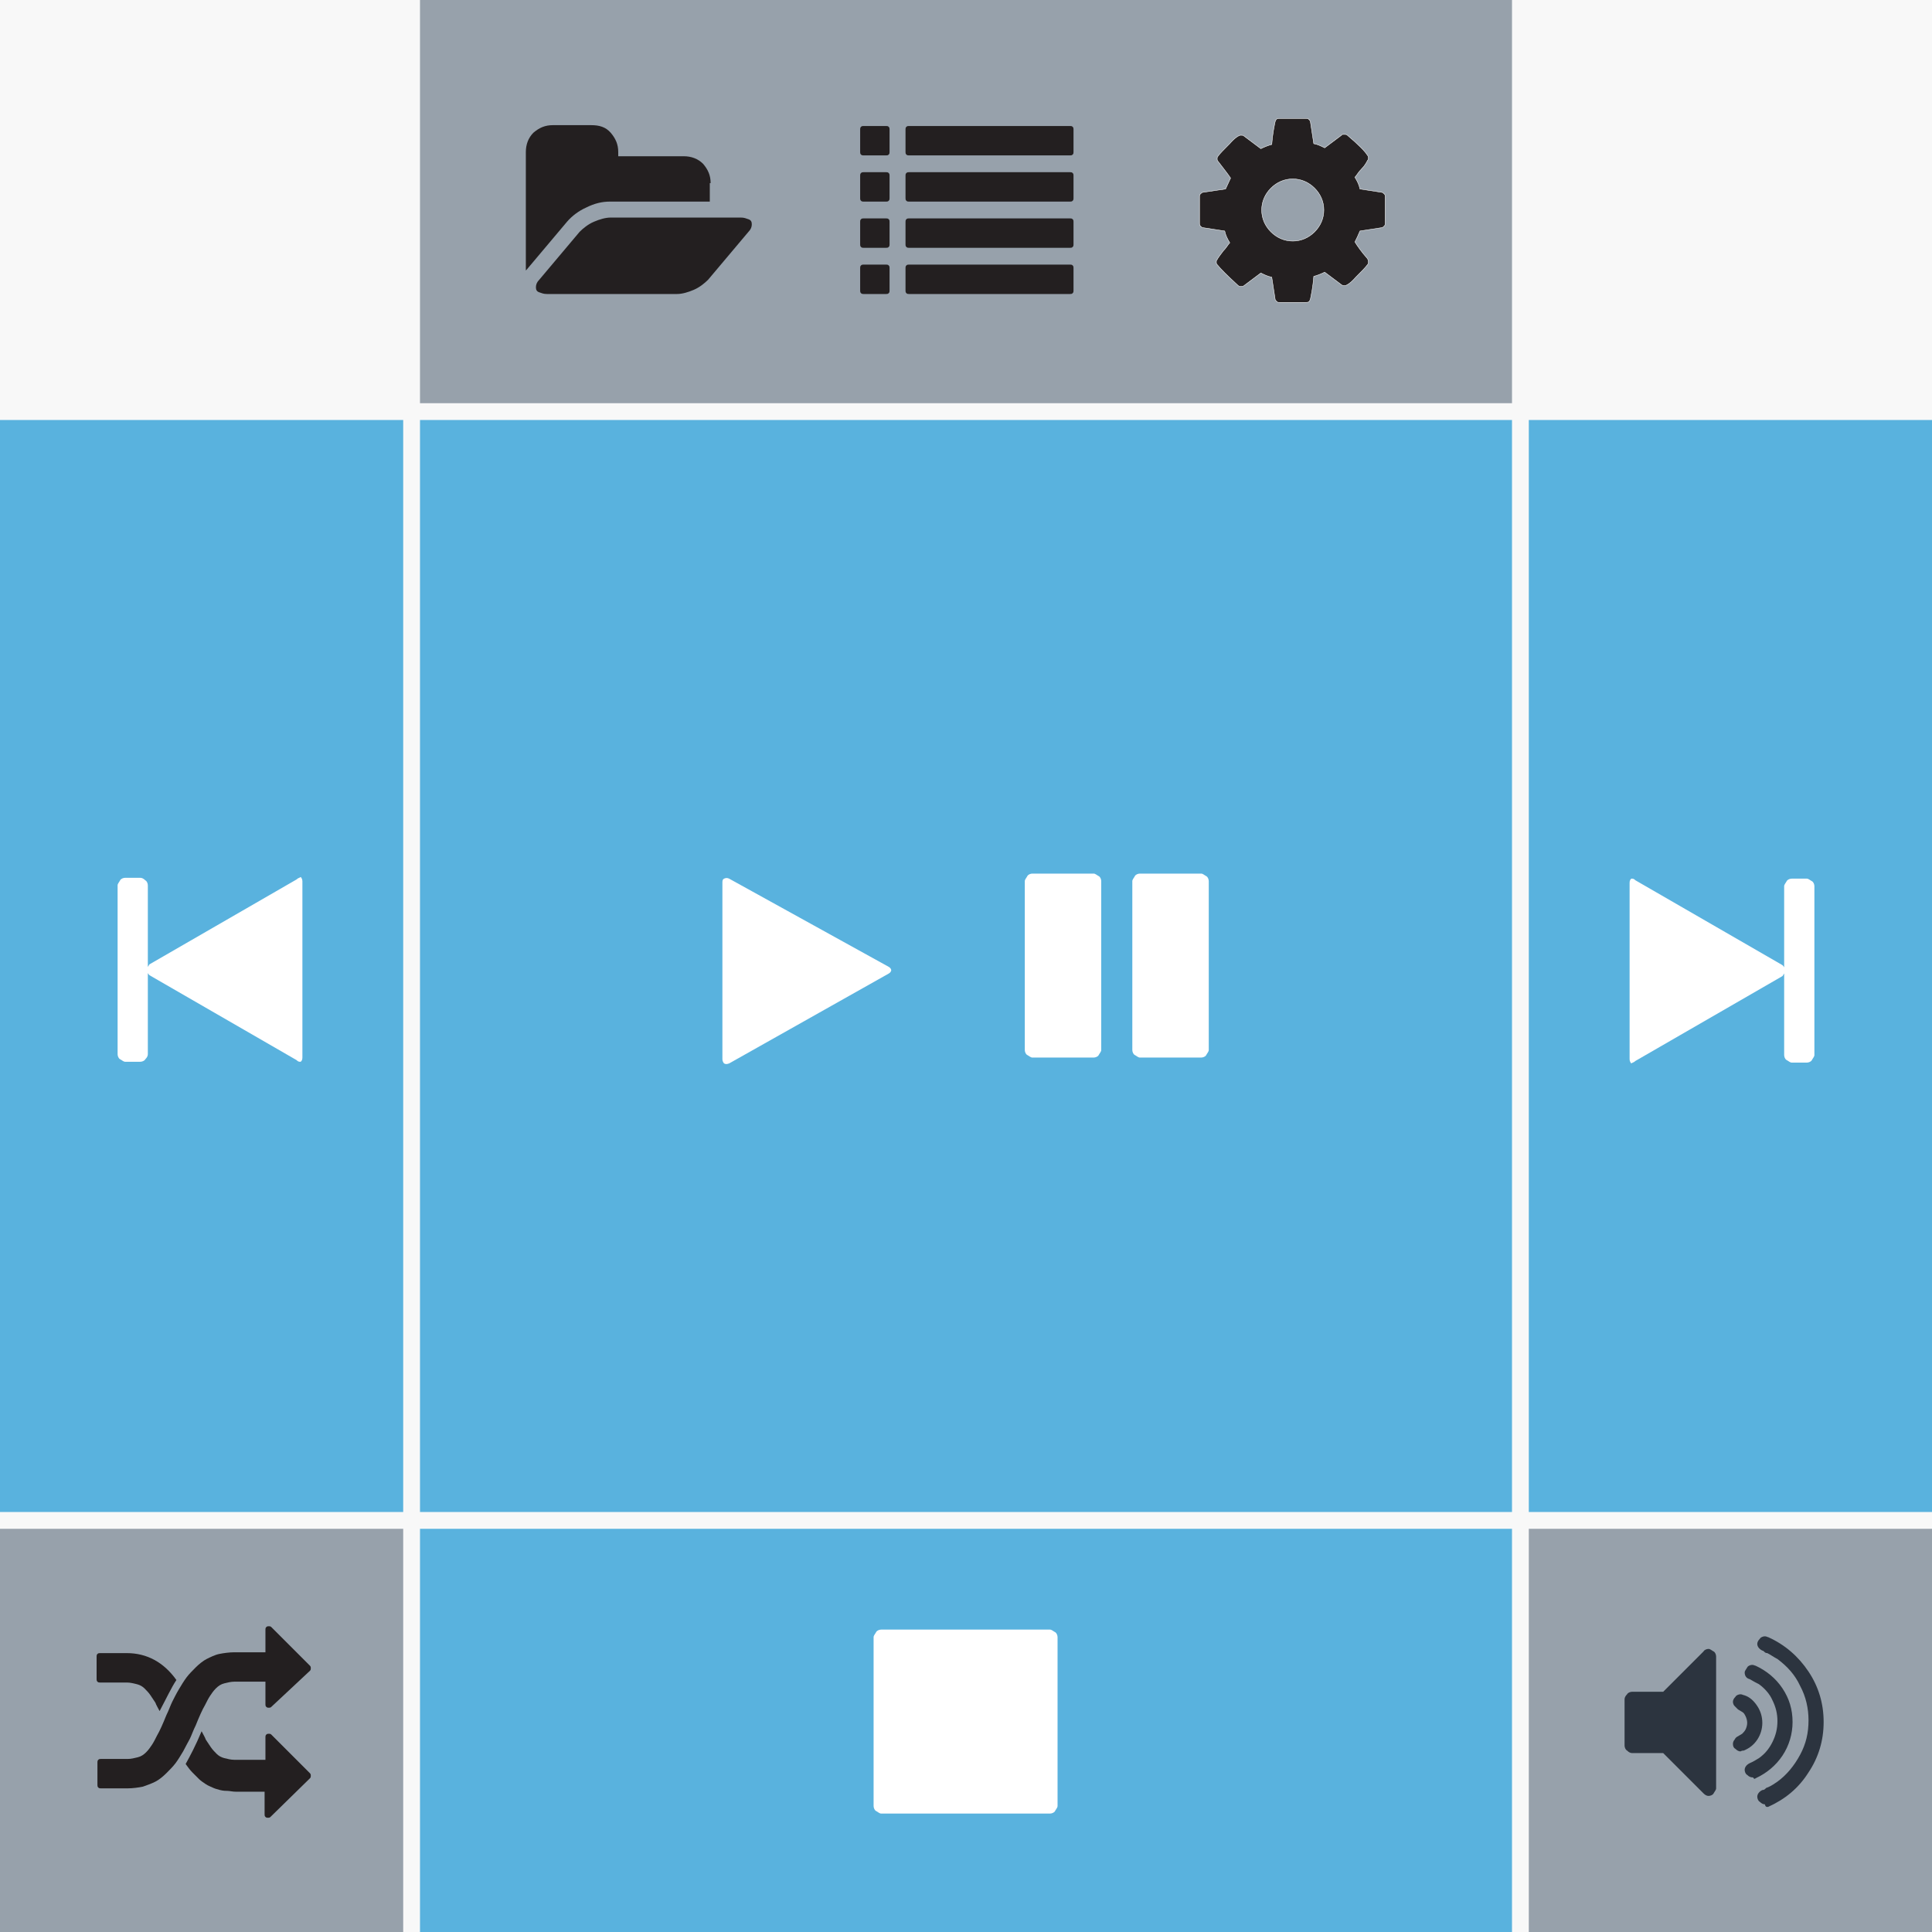
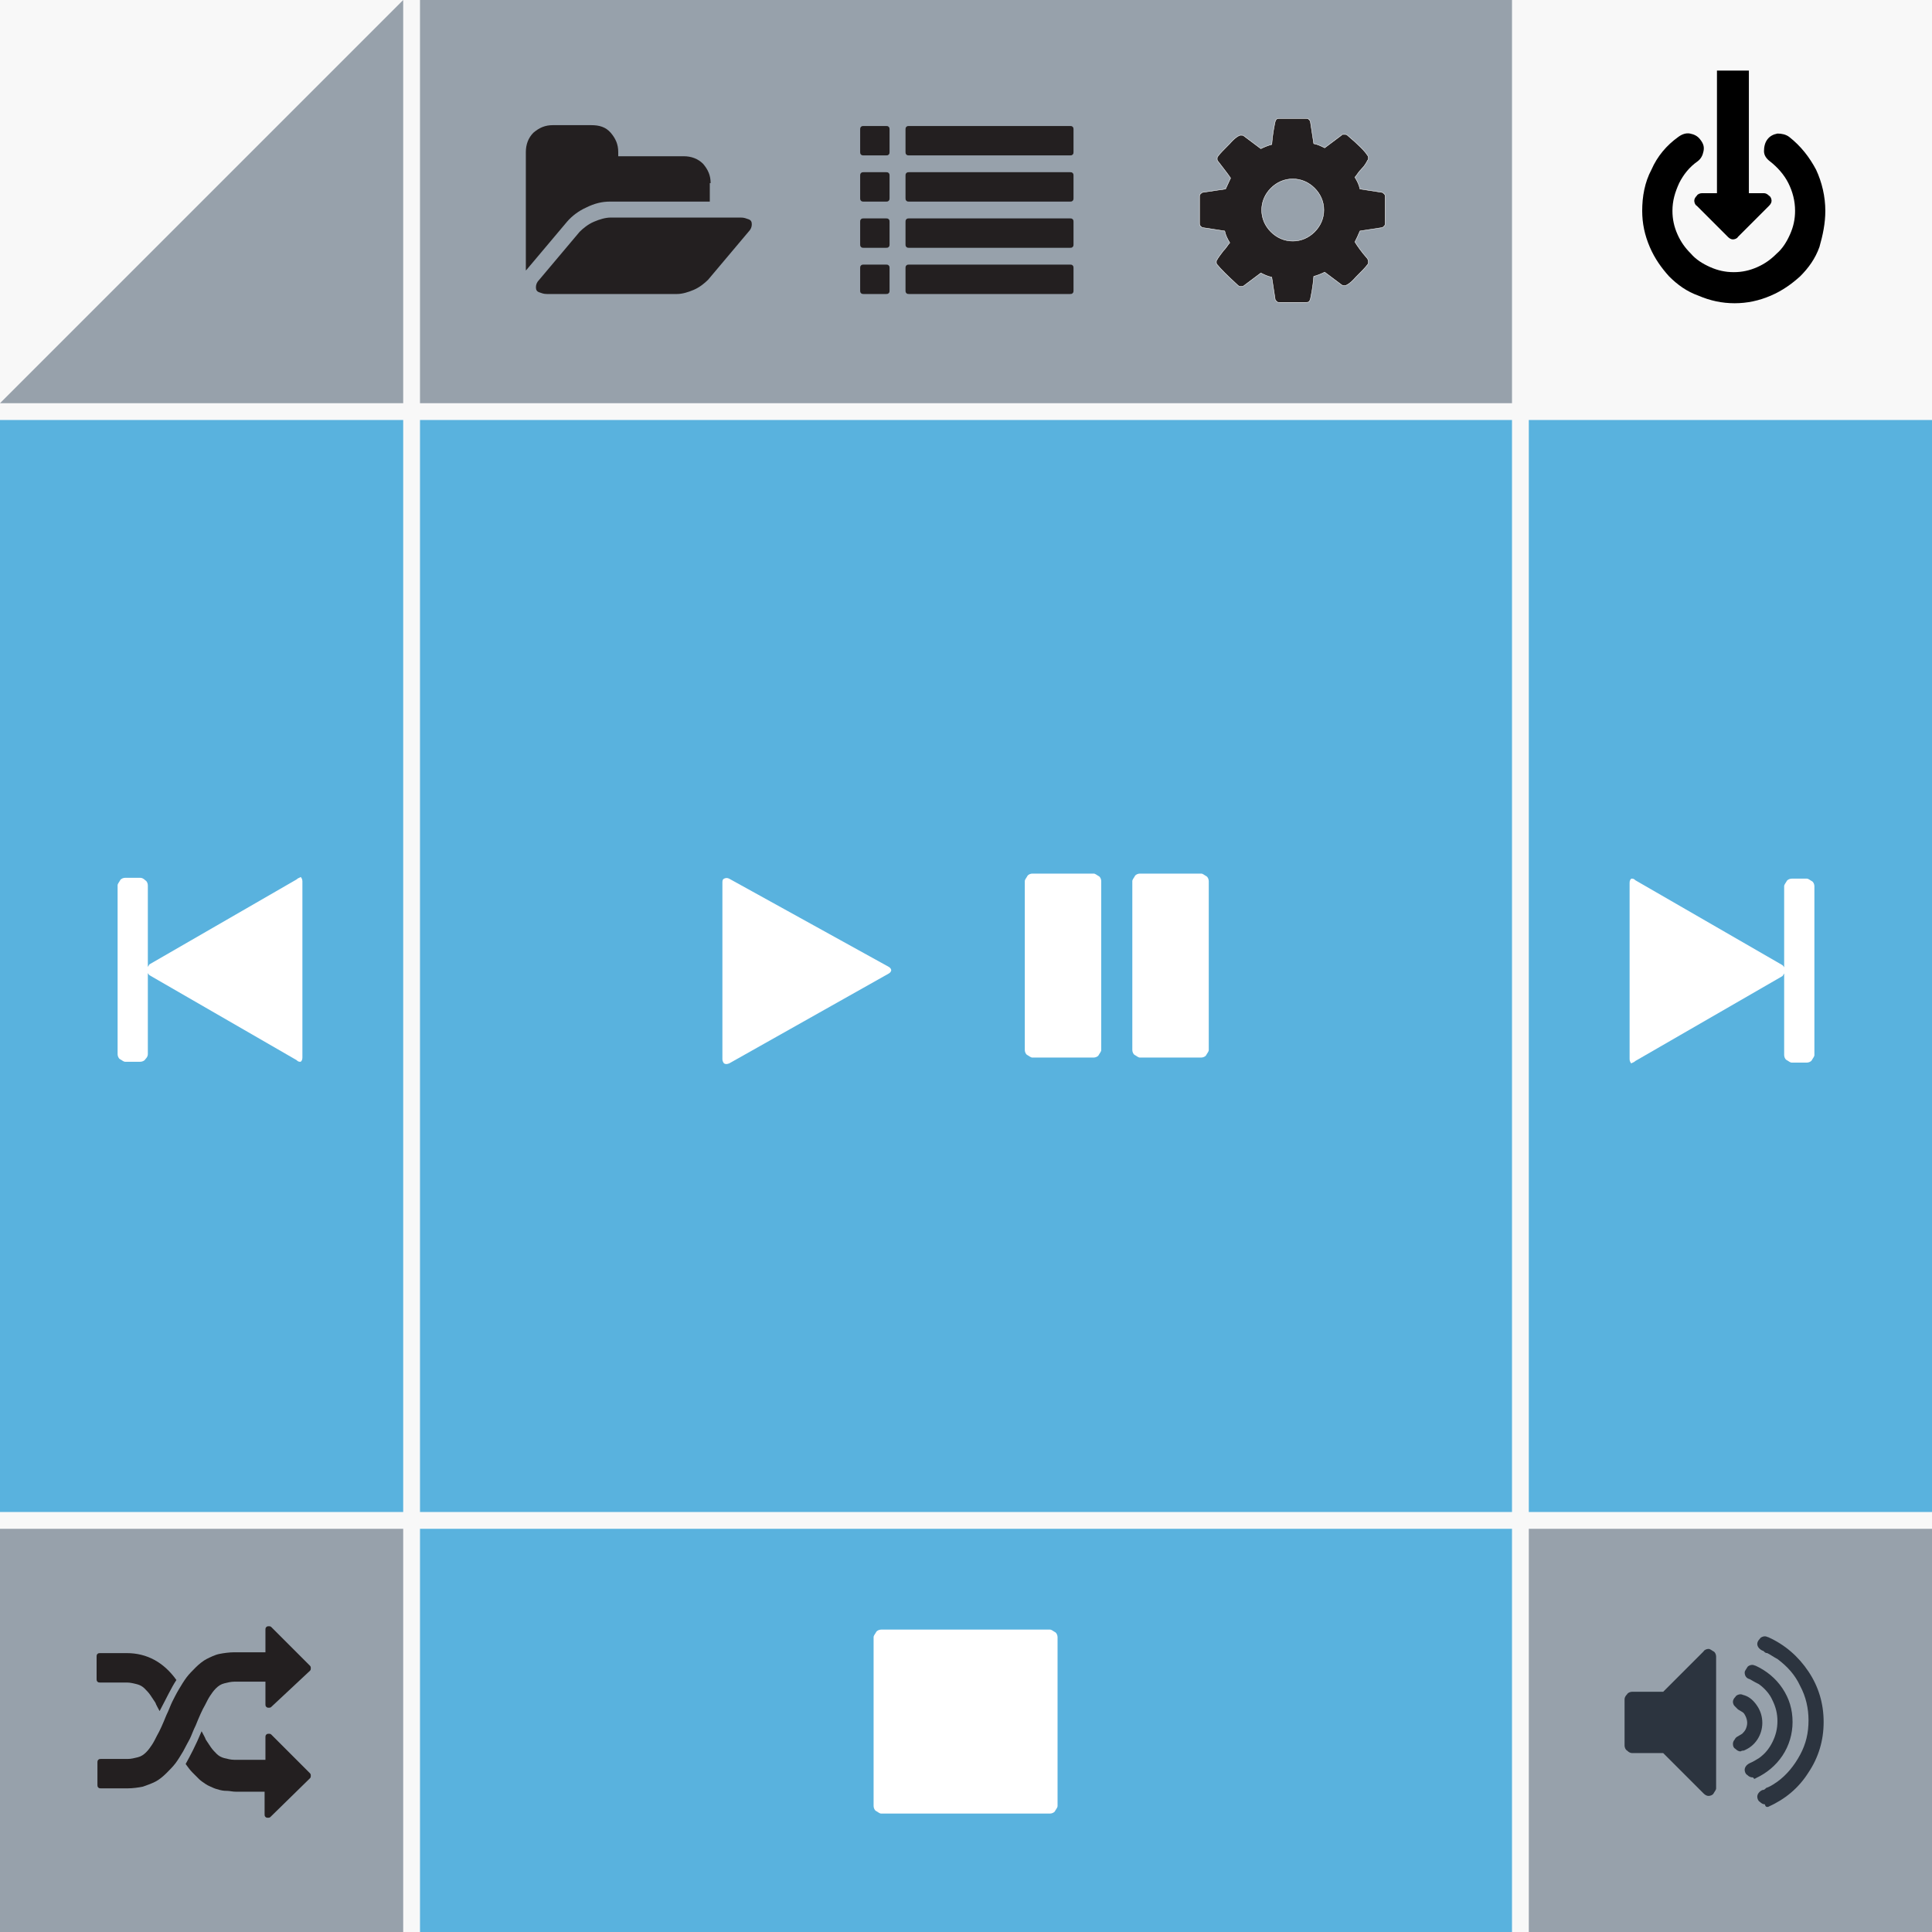
<svg xmlns="http://www.w3.org/2000/svg" version="1.1" id="Layer_1" x="0px" y="0px" viewBox="0 0 230 230" style="enable-background:new 0 0 230 230;" xml:space="preserve">
  <style type="text/css">
	.st0{opacity:0.5;fill:#FFFFFF;enable-background:new    ;}
	.st1{opacity:0.5;fill:#35495E;enable-background:new    ;}
	.st2{opacity:0.7;fill:#1694D3;enable-background:new    ;}
	.st3{fill:#231F20;}
	.st4{fill:#231F20;stroke:#FFFFFF;stroke-width:5.000000e-002;stroke-miterlimit:10;}
	.st5{fill:#FFFFFF;}
</style>
  <rect class="st0" width="230" height="230" />
  <rect y="182" class="st1" width="48" height="48" />
  <rect x="50" class="st1" width="130" height="48" />
  <rect y="50" class="st2" width="48" height="130" />
  <rect x="182" y="50" class="st2" width="48" height="130" />
  <rect x="50" y="182" class="st2" width="130" height="48" />
  <rect x="50" y="50" class="st2" width="130" height="130" />
  <g>
    <path class="st3" d="M105.9,31.9c0-0.1,0-0.2-0.1-0.3s-0.2-0.1-0.3-0.1h-2.7c-0.1,0-0.2,0-0.3,0.1s-0.1,0.2-0.1,0.3v2.7   c0,0.1,0,0.2,0.1,0.3s0.2,0.1,0.3,0.1h2.7c0.1,0,0.2,0,0.3-0.1s0.1-0.2,0.1-0.3V31.9z" />
    <path class="st3" d="M105.9,26.4c0-0.1,0-0.2-0.1-0.3c-0.1-0.1-0.2-0.1-0.3-0.1h-2.7c-0.1,0-0.2,0-0.3,0.1   c-0.1,0.1-0.1,0.2-0.1,0.3v2.7c0,0.1,0,0.2,0.1,0.3c0.1,0.1,0.2,0.1,0.3,0.1h2.7c0.1,0,0.2,0,0.3-0.1c0.1-0.1,0.1-0.2,0.1-0.3V26.4   z" />
    <path class="st3" d="M105.9,20.9c0-0.1,0-0.2-0.1-0.3c-0.1-0.1-0.2-0.1-0.3-0.1h-2.7c-0.1,0-0.2,0-0.3,0.1   c-0.1,0.1-0.1,0.2-0.1,0.3v2.7c0,0.1,0,0.2,0.1,0.3s0.2,0.1,0.3,0.1h2.7c0.1,0,0.2,0,0.3-0.1s0.1-0.2,0.1-0.3V20.9z" />
    <path class="st3" d="M127.8,31.9c0-0.1,0-0.2-0.1-0.3s-0.2-0.1-0.3-0.1h-19.2c-0.1,0-0.2,0-0.3,0.1s-0.1,0.2-0.1,0.3v2.7   c0,0.1,0,0.2,0.1,0.3s0.2,0.1,0.3,0.1h19.2c0.1,0,0.2,0,0.3-0.1s0.1-0.2,0.1-0.3C127.8,34.6,127.8,31.9,127.8,31.9z" />
    <path class="st3" d="M105.9,15.4c0-0.1,0-0.2-0.1-0.3s-0.2-0.1-0.3-0.1h-2.7c-0.1,0-0.2,0-0.3,0.1s-0.1,0.2-0.1,0.3v2.7   c0,0.1,0,0.2,0.1,0.3s0.2,0.1,0.3,0.1h2.7c0.1,0,0.2,0,0.3-0.1s0.1-0.2,0.1-0.3V15.4z" />
    <path class="st3" d="M127.8,26.4c0-0.1,0-0.2-0.1-0.3c-0.1-0.1-0.2-0.1-0.3-0.1h-19.2c-0.1,0-0.2,0-0.3,0.1   c-0.1,0.1-0.1,0.2-0.1,0.3v2.7c0,0.1,0,0.2,0.1,0.3c0.1,0.1,0.2,0.1,0.3,0.1h19.2c0.1,0,0.2,0,0.3-0.1c0.1-0.1,0.1-0.2,0.1-0.3   C127.8,29.1,127.8,26.4,127.8,26.4z" />
    <path class="st3" d="M127.8,20.9c0-0.1,0-0.2-0.1-0.3c-0.1-0.1-0.2-0.1-0.3-0.1h-19.2c-0.1,0-0.2,0-0.3,0.1   c-0.1,0.1-0.1,0.2-0.1,0.3v2.7c0,0.1,0,0.2,0.1,0.3s0.2,0.1,0.3,0.1h19.2c0.1,0,0.2,0,0.3-0.1s0.1-0.2,0.1-0.3   C127.8,23.6,127.8,20.9,127.8,20.9z" />
    <path class="st3" d="M127.8,15.4c0-0.1,0-0.2-0.1-0.3s-0.2-0.1-0.3-0.1h-19.2c-0.1,0-0.2,0-0.3,0.1s-0.1,0.2-0.1,0.3v2.7   c0,0.1,0,0.2,0.1,0.3s0.2,0.1,0.3,0.1h19.2c0.1,0,0.2,0,0.3-0.1s0.1-0.2,0.1-0.3C127.8,18.1,127.8,15.4,127.8,15.4z" />
  </g>
  <path class="st4" d="M156.5,27.6c-0.7,0.7-1.6,1.1-2.6,1.1s-1.9-0.4-2.6-1.1c-0.7-0.7-1.1-1.6-1.1-2.6s0.4-1.9,1.1-2.6  c0.7-0.7,1.6-1.1,2.6-1.1s1.9,0.4,2.6,1.1c0.7,0.7,1.1,1.6,1.1,2.6S157.2,26.9,156.5,27.6L156.5,27.6z M164.9,23.4  c0-0.1,0-0.2-0.1-0.3c-0.1-0.1-0.2-0.2-0.3-0.2l-2.6-0.4c-0.1-0.5-0.3-0.9-0.6-1.4c0.2-0.2,0.4-0.6,0.8-1s0.6-0.8,0.7-1  c0.1-0.1,0.1-0.2,0.1-0.3c0-0.1,0-0.2-0.1-0.3c-0.3-0.5-1.1-1.3-2.4-2.4c-0.1-0.1-0.2-0.1-0.4-0.1c-0.1,0-0.3,0-0.3,0.1l-2,1.5  c-0.4-0.2-0.8-0.4-1.3-0.5l-0.4-2.6c0-0.1-0.1-0.2-0.2-0.3c-0.1-0.1-0.2-0.1-0.3-0.1h-3.2c-0.3,0-0.4,0.1-0.5,0.4  c-0.1,0.5-0.3,1.4-0.4,2.7c-0.4,0.1-0.9,0.3-1.3,0.5l-2-1.5c-0.1-0.1-0.2-0.1-0.4-0.1s-0.7,0.3-1.3,1c-0.7,0.7-1.2,1.2-1.4,1.5  c-0.1,0.1-0.1,0.2-0.1,0.3c0,0.1,0,0.2,0.1,0.3c0.6,0.8,1.1,1.4,1.5,2c-0.2,0.4-0.4,0.9-0.6,1.3l-2.7,0.4c-0.1,0-0.2,0.1-0.3,0.2  s-0.1,0.2-0.1,0.3v3.2c0,0.1,0,0.2,0.1,0.3c0.1,0.1,0.2,0.2,0.3,0.2l2.6,0.4c0.1,0.5,0.3,0.9,0.6,1.4c-0.2,0.2-0.4,0.6-0.8,1  c-0.3,0.4-0.6,0.8-0.7,1c-0.1,0.1-0.1,0.2-0.1,0.3c0,0.1,0,0.2,0.1,0.3c0.4,0.5,1.2,1.3,2.4,2.4c0.1,0.1,0.2,0.2,0.4,0.2  c0.1,0,0.3,0,0.4-0.1l2-1.5c0.4,0.2,0.8,0.4,1.3,0.5l0.4,2.6c0,0.1,0.1,0.2,0.2,0.3c0.1,0.1,0.2,0.1,0.3,0.1h3.2  c0.3,0,0.4-0.1,0.5-0.4c0.1-0.5,0.3-1.4,0.4-2.7c0.4-0.1,0.9-0.3,1.3-0.5l2,1.5c0.1,0.1,0.3,0.1,0.4,0.1c0.2,0,0.7-0.3,1.3-1  c0.7-0.7,1.2-1.2,1.4-1.5c0.1-0.1,0.1-0.2,0.1-0.3c0-0.1,0-0.2-0.1-0.4c-0.7-0.8-1.2-1.5-1.5-2c0.2-0.4,0.4-0.8,0.6-1.3l2.6-0.4  c0.1,0,0.2-0.1,0.3-0.2s0.1-0.2,0.1-0.3V23.4z" />
  <g>
    <path class="st3" d="M89.5,26.7c0-0.3-0.1-0.5-0.4-0.6s-0.5-0.2-0.9-0.2H72.7c-0.6,0-1.3,0.2-2,0.5s-1.3,0.8-1.7,1.2l-4.8,5.7   c-0.3,0.3-0.4,0.6-0.4,0.9c0,0.3,0.1,0.5,0.4,0.6s0.5,0.2,0.9,0.2h15.5c0.6,0,1.3-0.2,2-0.5s1.3-0.8,1.7-1.2l4.8-5.7   C89.4,27.3,89.5,27,89.5,26.7L89.5,26.7z" />
    <path class="st3" d="M84.6,21.8c0-0.9-0.3-1.6-0.9-2.3c-0.6-0.6-1.4-0.9-2.3-0.9h-7.8v-0.5c0-0.9-0.3-1.6-0.9-2.3s-1.4-0.9-2.3-0.9   h-4.6c-0.9,0-1.6,0.3-2.3,0.9c-0.6,0.6-0.9,1.4-0.9,2.3v13.7c0,0,0,0.1,0,0.2c0,0.1,0,0.1,0,0.2l0.1-0.1l4.8-5.7   c0.6-0.7,1.4-1.3,2.3-1.7c1-0.5,1.9-0.7,2.8-0.7h11.9v-2.2H84.6z" />
  </g>
  <g>
    <path class="st3" d="M21,200c-1.5-2.1-3.5-3.2-5.9-3.2h-3.2c-0.1,0-0.2,0-0.3,0.1c-0.1,0.1-0.1,0.2-0.1,0.3v2.7   c0,0.1,0,0.2,0.1,0.3s0.2,0.1,0.3,0.1h3.2c0.4,0,0.8,0.1,1.2,0.2s0.7,0.3,0.9,0.5c0.2,0.2,0.5,0.5,0.7,0.8s0.4,0.6,0.6,0.9   c0.1,0.3,0.3,0.6,0.5,1C19.8,202.2,20.4,200.9,21,200L21,200z" />
    <path class="st3" d="M36.9,211.7c0.1-0.1,0.1-0.2,0.1-0.3s0-0.2-0.1-0.3l-4.6-4.6c-0.1-0.1-0.2-0.1-0.3-0.1c-0.1,0-0.2,0-0.3,0.1   c-0.1,0.1-0.1,0.2-0.1,0.3v2.7h-3.7c-0.4,0-0.8-0.1-1.2-0.2c-0.4-0.1-0.7-0.3-0.9-0.5c-0.2-0.2-0.5-0.5-0.7-0.8s-0.4-0.6-0.6-0.9   c-0.1-0.3-0.3-0.6-0.5-1c-0.7,1.7-1.4,3-1.9,3.9c0.3,0.4,0.5,0.7,0.8,1s0.5,0.5,0.8,0.8c0.2,0.2,0.5,0.4,0.8,0.6   c0.3,0.2,0.6,0.3,0.8,0.4c0.2,0.1,0.5,0.2,0.9,0.3s0.7,0.1,0.9,0.1c0.2,0,0.6,0.1,1,0.1s0.8,0,1,0c0.3,0,0.7,0,1.2,0s0.9,0,1.2,0   v2.7c0,0.1,0,0.2,0.1,0.3s0.2,0.1,0.3,0.1c0.1,0,0.2,0,0.3-0.1L36.9,211.7z" />
    <path class="st3" d="M36.9,198.9c0.1-0.1,0.1-0.2,0.1-0.3s0-0.2-0.1-0.3l-4.6-4.6c-0.1-0.1-0.2-0.1-0.3-0.1c-0.1,0-0.2,0-0.3,0.1   c-0.1,0.1-0.1,0.2-0.1,0.3v2.7h-3.7c-0.6,0-1.3,0.1-1.8,0.2s-1.1,0.4-1.5,0.6c-0.4,0.2-0.9,0.6-1.3,1s-0.8,0.8-1.1,1.2   c-0.3,0.4-0.6,0.9-0.9,1.4s-0.6,1.1-0.8,1.5c-0.2,0.4-0.4,1-0.7,1.6c-0.4,1-0.8,1.9-1.1,2.4c-0.2,0.4-0.4,0.8-0.6,1.1   s-0.4,0.6-0.7,0.9c-0.3,0.3-0.6,0.5-1,0.6s-0.8,0.2-1.2,0.2H12c-0.1,0-0.2,0-0.3,0.1c-0.1,0.1-0.1,0.2-0.1,0.3v2.7   c0,0.1,0,0.2,0.1,0.3s0.2,0.1,0.3,0.1h3.2c0.6,0,1.3-0.1,1.8-0.2c0.6-0.2,1.1-0.4,1.5-0.6c0.4-0.2,0.9-0.6,1.3-1s0.8-0.8,1.1-1.2   c0.3-0.4,0.6-0.9,0.9-1.4c0.3-0.6,0.6-1.1,0.8-1.5c0.2-0.4,0.4-1,0.7-1.6c0.4-1,0.8-1.9,1.1-2.4c0.2-0.4,0.4-0.8,0.6-1.1   s0.4-0.6,0.7-0.9c0.3-0.3,0.6-0.5,1-0.6s0.8-0.2,1.2-0.2h3.7v2.7c0,0.1,0,0.2,0.1,0.3s0.2,0.1,0.3,0.1c0.1,0,0.2,0,0.3-0.1   L36.9,198.9z" />
  </g>
  <g>
    <path class="st3" d="M204.3,197.2c0-0.2-0.1-0.5-0.3-0.6s-0.4-0.3-0.6-0.3c-0.2,0-0.5,0.1-0.6,0.3l-4.8,4.8h-3.7   c-0.2,0-0.5,0.1-0.6,0.3c-0.2,0.2-0.3,0.4-0.3,0.6v5.5c0,0.2,0.1,0.5,0.3,0.6c0.2,0.2,0.4,0.3,0.6,0.3h3.7l4.8,4.8   c0.2,0.2,0.4,0.3,0.6,0.3c0.2,0,0.5-0.1,0.6-0.3s0.3-0.4,0.3-0.6V197.2z" />
    <path class="st3" d="M207.6,208.4c0.7-0.3,1.2-0.7,1.6-1.3c0.4-0.6,0.6-1.3,0.6-2s-0.2-1.4-0.6-2c-0.4-0.6-0.9-1.1-1.6-1.3   c-0.1,0-0.2-0.1-0.4-0.1s-0.5,0.1-0.6,0.3c-0.2,0.2-0.3,0.4-0.3,0.6c0,0.2,0.1,0.4,0.2,0.5c0.1,0.1,0.3,0.3,0.4,0.4   c0.2,0.1,0.3,0.2,0.5,0.3s0.3,0.3,0.4,0.5c0.1,0.2,0.2,0.5,0.2,0.8s-0.1,0.6-0.2,0.8c-0.1,0.2-0.3,0.4-0.4,0.5   c-0.2,0.1-0.3,0.2-0.5,0.3s-0.3,0.2-0.4,0.4c-0.1,0.1-0.2,0.3-0.2,0.5c0,0.3,0.1,0.5,0.3,0.6c0.2,0.2,0.4,0.3,0.6,0.3   C207.4,208.4,207.5,208.4,207.6,208.4L207.6,208.4z" />
    <path class="st3" d="M209,211.7c1.3-0.6,2.4-1.5,3.2-2.7s1.2-2.6,1.2-4c0-1.5-0.4-2.8-1.2-4s-1.9-2.1-3.2-2.7   c-0.1,0-0.2-0.1-0.4-0.1s-0.5,0.1-0.6,0.3s-0.3,0.4-0.3,0.6c0,0.4,0.2,0.7,0.6,0.8c0.5,0.3,0.9,0.5,1.1,0.6   c0.7,0.5,1.3,1.2,1.6,1.9c0.4,0.8,0.6,1.6,0.6,2.5s-0.2,1.7-0.6,2.5c-0.4,0.8-0.9,1.4-1.6,1.9c-0.2,0.1-0.6,0.4-1.1,0.6   c-0.4,0.2-0.6,0.5-0.6,0.8c0,0.2,0.1,0.5,0.3,0.6c0.2,0.2,0.4,0.3,0.7,0.3C208.8,211.8,208.9,211.8,209,211.7L209,211.7z" />
    <path class="st3" d="M210.5,215.1c2-0.9,3.6-2.2,4.8-4.1c1.2-1.8,1.8-3.8,1.8-6s-0.6-4.2-1.8-6s-2.8-3.2-4.8-4.1   c-0.1,0-0.2-0.1-0.4-0.1s-0.5,0.1-0.6,0.3c-0.2,0.2-0.3,0.4-0.3,0.6c0,0.3,0.2,0.6,0.6,0.8c0.1,0,0.2,0.1,0.3,0.2   c0.1,0.1,0.3,0.1,0.3,0.1c0.4,0.2,0.8,0.5,1.2,0.7c1.2,0.9,2.1,1.9,2.7,3.2c0.7,1.3,1,2.7,1,4.1c0,1.5-0.3,2.8-1,4.1   s-1.6,2.4-2.7,3.2c-0.3,0.2-0.7,0.5-1.2,0.7c-0.1,0-0.2,0.1-0.3,0.2c-0.1,0.1-0.3,0.1-0.3,0.1c-0.4,0.2-0.6,0.5-0.6,0.8   c0,0.2,0.1,0.5,0.3,0.6c0.2,0.2,0.4,0.3,0.6,0.3C210.2,215.2,210.4,215.1,210.5,215.1L210.5,215.1z" />
  </g>
  <g>
    <path class="st5" d="M35.3,104.7l-17.5,10.1c-0.1,0.1-0.1,0.2-0.2,0.3v-9.7c0-0.2-0.1-0.5-0.3-0.6c-0.2-0.2-0.4-0.3-0.6-0.3h-1.8   c-0.2,0-0.5,0.1-0.6,0.3s-0.3,0.4-0.3,0.6v20.1c0,0.2,0.1,0.5,0.3,0.6s0.4,0.3,0.6,0.3h1.8c0.2,0,0.5-0.1,0.6-0.3   c0.2-0.2,0.3-0.4,0.3-0.6v-9.7c0,0.1,0.1,0.2,0.2,0.3l17.5,10.1c0.2,0.2,0.3,0.2,0.5,0.2c0.1-0.1,0.2-0.2,0.2-0.5v-21   c0-0.2-0.1-0.4-0.2-0.5C35.7,104.5,35.5,104.5,35.3,104.7L35.3,104.7z" />
  </g>
  <g>
    <path class="st5" d="M194.7,126.3l17.5-10.1c0.1-0.1,0.1-0.2,0.2-0.3v9.7c0,0.2,0.1,0.5,0.3,0.6s0.4,0.3,0.6,0.3h1.8   c0.2,0,0.5-0.1,0.6-0.3s0.3-0.4,0.3-0.6v-20.1c0-0.2-0.1-0.5-0.3-0.6s-0.4-0.3-0.6-0.3h-1.8c-0.2,0-0.5,0.1-0.6,0.3   s-0.3,0.4-0.3,0.6v9.7c0-0.1-0.1-0.2-0.2-0.3l-17.5-10.1c-0.2-0.2-0.3-0.2-0.5-0.2c-0.1,0.1-0.2,0.2-0.2,0.5v21   c0,0.2,0.1,0.4,0.2,0.5C194.3,126.5,194.5,126.5,194.7,126.3L194.7,126.3z" />
  </g>
  <g>
    <path class="st5" d="M105.8,115.9c0.2-0.1,0.3-0.3,0.3-0.4s-0.1-0.3-0.3-0.4l-19-10.5c-0.2-0.1-0.4-0.1-0.6,0s-0.2,0.3-0.2,0.5v21   c0,0.2,0.1,0.4,0.2,0.5c0.2,0.1,0.3,0.1,0.6,0L105.8,115.9z" />
  </g>
  <g>
    <path class="st5" d="M125.9,194.9c0-0.2-0.1-0.5-0.3-0.6c-0.2-0.1-0.4-0.3-0.6-0.3h-20.1c-0.2,0-0.5,0.1-0.6,0.3   c-0.1,0.2-0.3,0.4-0.3,0.6V215c0,0.2,0.1,0.5,0.3,0.6c0.2,0.1,0.4,0.3,0.6,0.3h20.1c0.2,0,0.5-0.1,0.6-0.3c0.1-0.2,0.3-0.4,0.3-0.6   V194.9z" />
  </g>
  <g>
    <path class="st5" d="M143.9,104.9c0-0.2-0.1-0.5-0.3-0.6s-0.4-0.3-0.6-0.3h-7.3c-0.2,0-0.5,0.1-0.6,0.3s-0.3,0.4-0.3,0.6V125   c0,0.2,0.1,0.5,0.3,0.6s0.4,0.3,0.6,0.3h7.3c0.2,0,0.5-0.1,0.6-0.3s0.3-0.4,0.3-0.6V104.9z" />
    <path class="st5" d="M131.1,104.9c0-0.2-0.1-0.5-0.3-0.6s-0.4-0.3-0.6-0.3h-7.3c-0.2,0-0.5,0.1-0.6,0.3s-0.3,0.4-0.3,0.6V125   c0,0.2,0.1,0.5,0.3,0.6s0.4,0.3,0.6,0.3h7.3c0.2,0,0.5-0.1,0.6-0.3s0.3-0.4,0.3-0.6V104.9z" />
  </g>
  <rect x="182" y="182" class="st1" width="48" height="48" />
+   <polygon class="st1" points="0,48 48,0 48,48 " />
+   <path d="M217.3,25.1c0-1.7-0.4-3.4-1.1-4.9c-0.8-1.5-1.8-2.8-3.2-3.9c-0.4-0.3-0.9-0.4-1.4-0.4c-0.5,0.1-0.9,0.3-1.2,0.7  c-0.3,0.4-0.4,0.9-0.4,1.4s0.3,0.9,0.7,1.2c0.9,0.7,1.7,1.6,2.2,2.6c0.5,1,0.8,2.1,0.8,3.3c0,1-0.2,1.9-0.6,2.8  c-0.4,0.9-0.9,1.7-1.6,2.3c-0.7,0.7-1.4,1.2-2.3,1.6c-0.9,0.4-1.8,0.6-2.8,0.6s-1.9-0.2-2.8-0.6c-0.9-0.4-1.7-0.9-2.3-1.6  c-0.7-0.7-1.2-1.4-1.6-2.3c-0.4-0.9-0.6-1.8-0.6-2.8c0-1.2,0.3-2.2,0.8-3.3c0.5-1,1.2-1.9,2.2-2.6c0.4-0.3,0.6-0.7,0.7-1.2  s0-0.9-0.4-1.4c-0.3-0.4-0.7-0.6-1.2-0.7c-0.5-0.1-1,0.1-1.4,0.4c-1.4,1-2.5,2.3-3.2,3.9c-0.8,1.5-1.1,3.2-1.1,4.9  c0,1.5,0.3,2.9,0.9,4.3c0.6,1.4,1.4,2.5,2.3,3.5c1,1,2.1,1.8,3.5,2.3c1.4,0.6,2.8,0.9,4.3,0.9c1.5,0,2.9-0.3,4.3-0.9  c1.4-0.6,2.5-1.4,3.5-2.3c1-1,1.8-2.1,2.3-3.5C217,28,217.3,26.6,217.3,25.1L217.3,25.1z" />
+   <path d="M208.1,8.4h-3.7v14.6h-1.8c-0.2,0-0.5,0.1-0.6,0.3c-0.2,0.2-0.3,0.4-0.3,0.6c0,0.2,0.1,0.5,0.3,0.6l3.7,3.7  c0.2,0.2,0.4,0.3,0.6,0.3c0.2,0,0.5-0.1,0.6-0.3l3.7-3.7c0.2-0.2,0.3-0.4,0.3-0.6c0-0.2-0.1-0.5-0.3-0.6c-0.2-0.2-0.4-0.3-0.6-0.3  h-1.8V8.4z" />
</svg>
